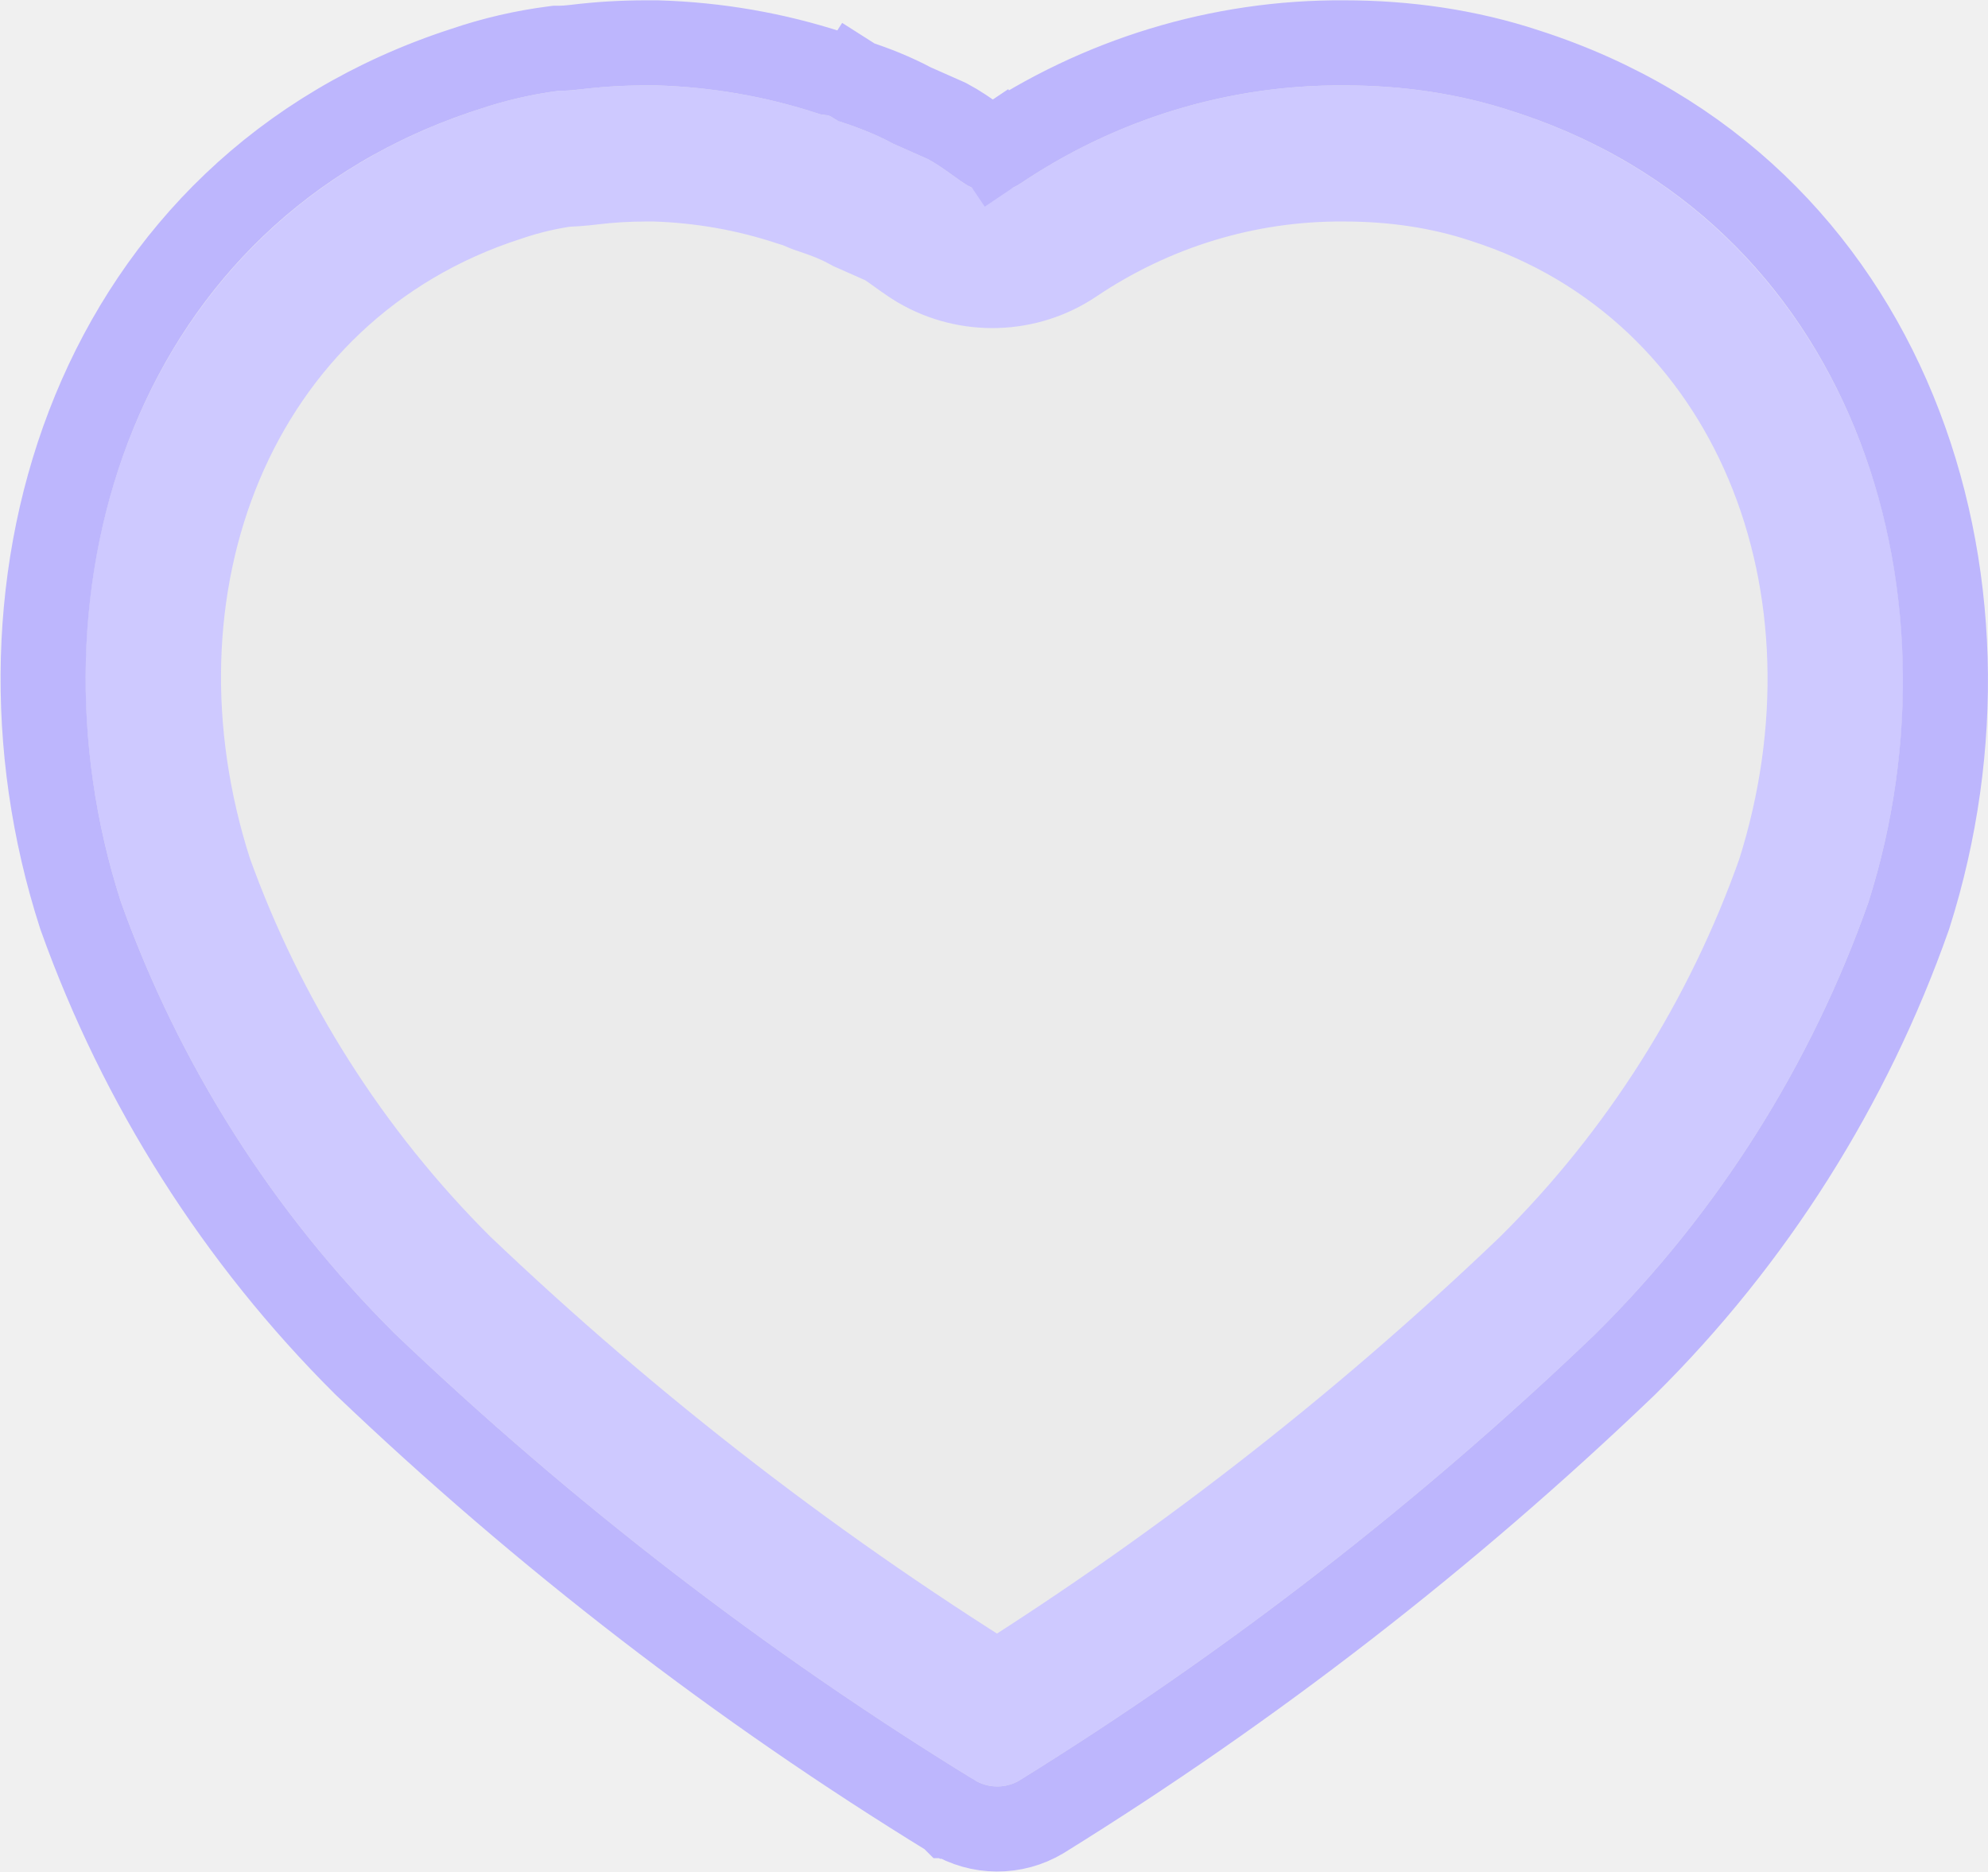
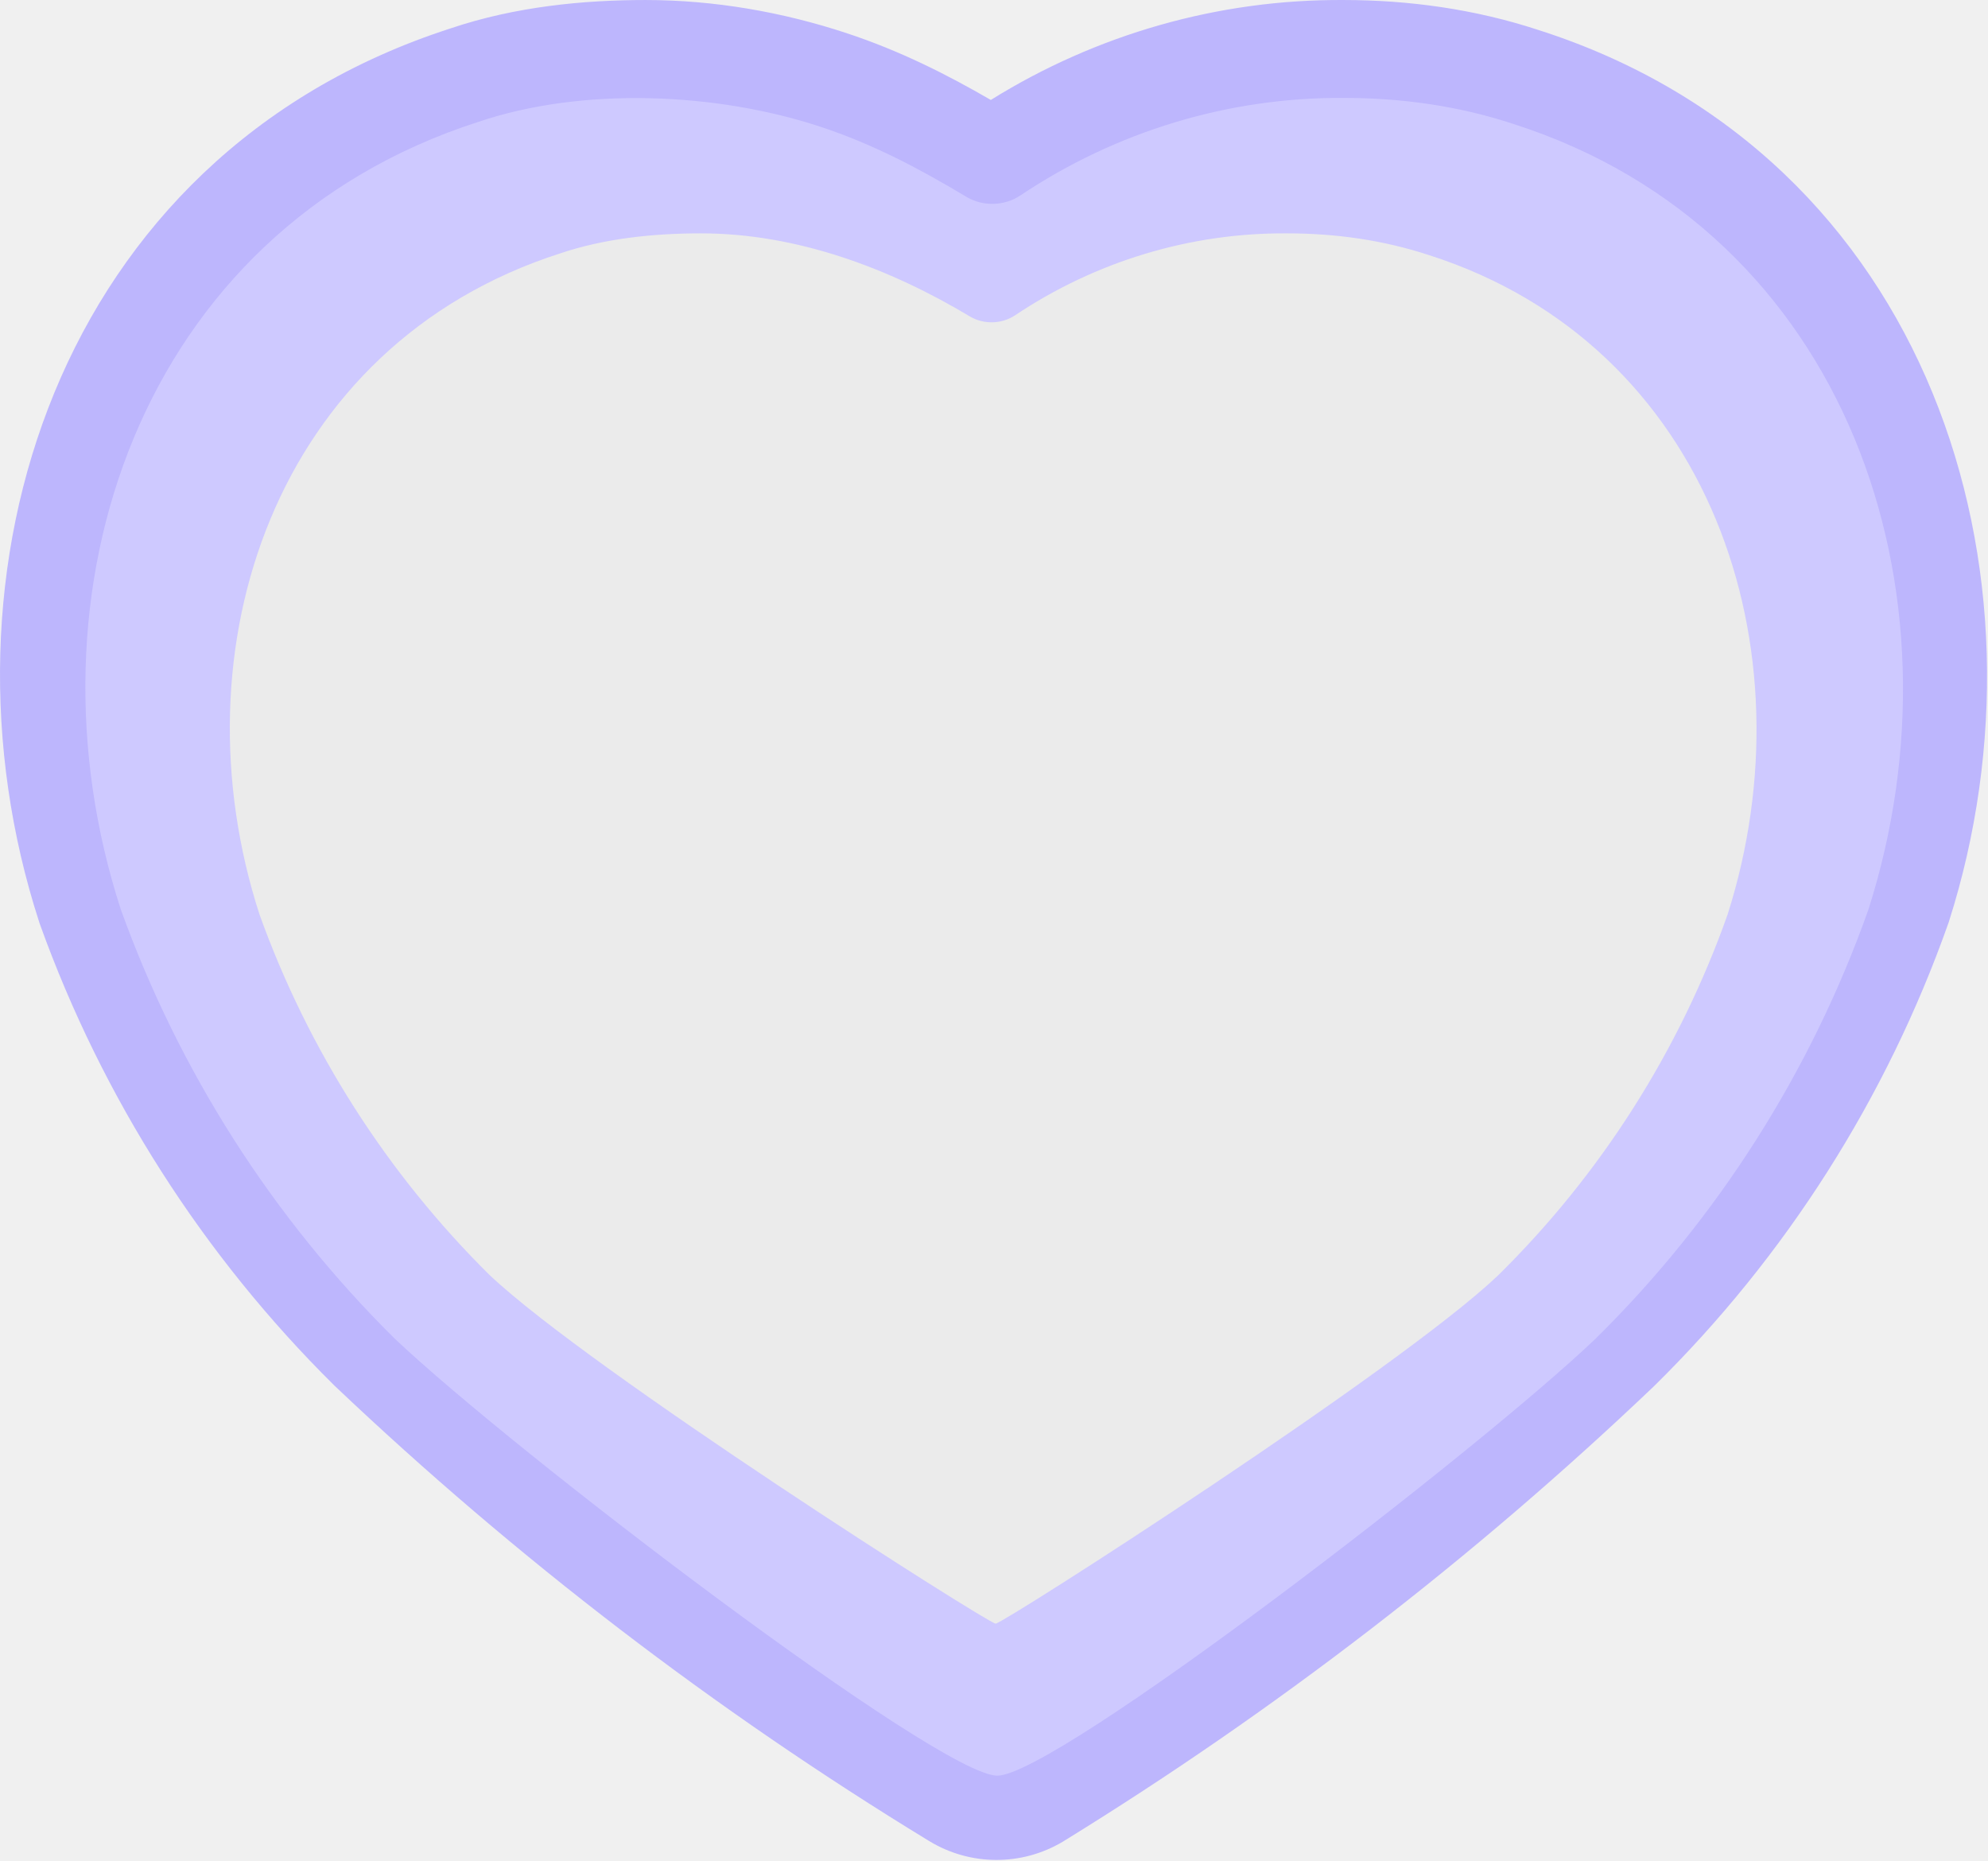
- <svg xmlns="http://www.w3.org/2000/svg" width="1211" height="1140" viewBox="0 0 1211 1140" fill="none">
-   <path d="M399.723 52.009C434.134 53.044 467.467 58.923 499.776 69.654C500.645 69.942 501.554 70.092 502.469 70.092C503.71 70.092 504.948 70.344 506.028 70.956C506.35 71.138 506.656 71.321 506.947 71.505C508.619 72.564 510.317 73.63 512.197 74.246C523.379 77.908 534.008 82.066 544.213 87.619L565.249 96.93C573.553 101.311 583.518 109.472 589.054 112.813C599.057 118.652 611.992 118.256 621.6 111.788C679.86 72.573 748.379 51.516 818.799 52.009C853.731 52.009 888.608 56.892 921.768 67.901C1126.1 133.626 1199.73 355.448 1138.23 549.338C1103.35 648.418 1046.33 738.845 971.648 812.731C864.747 915.153 747.439 1006.07 621.163 1084.39C612.655 1089.48 602.027 1089.42 593.575 1084.24L592.93 1083.85C466.21 1006.07 348.238 915.153 240.341 812.183C166.159 738.297 109.082 648.418 73.652 549.338C11.095 355.448 84.724 133.626 291.272 66.751C307.327 61.274 323.879 57.44 340.487 55.304C344.911 55.304 349.325 54.964 353.715 54.423C367.051 52.783 380.322 52.009 393.633 52.009H399.723Z" fill="#EBEBEB" />
-   <mask id="path-2-inside-1_24_555" fill="white">
-     <path d="M399.723 52.009C434.134 53.044 467.467 58.923 499.776 69.654C500.645 69.942 501.554 70.092 502.469 70.092C503.71 70.092 504.948 70.344 506.028 70.956C506.35 71.138 506.656 71.321 506.947 71.505C508.619 72.564 510.317 73.63 512.197 74.246C523.379 77.908 534.008 82.066 544.213 87.619L565.249 96.93C573.553 101.311 583.518 109.472 589.054 112.813C599.057 118.652 611.992 118.256 621.6 111.788C679.86 72.573 748.379 51.516 818.799 52.009C853.731 52.009 888.608 56.892 921.768 67.901C1126.1 133.626 1199.73 355.448 1138.23 549.338C1103.35 648.418 1046.33 738.845 971.648 812.731C864.747 915.153 747.439 1006.07 621.163 1084.39C612.655 1089.48 602.027 1089.42 593.575 1084.24L592.93 1083.85C466.21 1006.07 348.238 915.153 240.341 812.183C166.159 738.297 109.082 648.418 73.652 549.338C11.095 355.448 84.724 133.626 291.272 66.751C307.327 61.274 323.879 57.44 340.487 55.304C344.911 55.304 349.325 54.964 353.715 54.423C367.051 52.783 380.322 52.009 393.633 52.009H399.723Z" />
-   </mask>
-   <path d="M399.723 52.009L402.216 -30.869L400.97 -30.907H399.723V52.009ZM544.213 87.619L504.582 160.45L507.557 162.068L510.654 163.439L544.213 87.619ZM565.249 96.93L603.944 23.597L601.419 22.265L598.808 21.109L565.249 96.93ZM589.054 112.813L546.212 183.802L546.731 184.116L547.255 184.422L589.054 112.813ZM818.799 52.009L818.218 134.922L818.508 134.924H818.799V52.009ZM921.768 67.901L895.643 146.593L896.011 146.715L896.379 146.834L921.768 67.901ZM1138.23 549.338L1216.44 576.868L1216.87 575.645L1217.26 574.409L1138.23 549.338ZM971.648 812.731L1029.01 872.602L1029.49 872.142L1029.96 871.674L971.648 812.731ZM621.163 1084.39L663.696 1155.57L664.284 1155.22L664.867 1154.86L621.163 1084.39ZM592.93 1083.85L549.557 1154.51L549.588 1154.53L549.618 1154.55L592.93 1083.85ZM240.341 812.183L181.829 870.93L182.456 871.555L183.097 872.167L240.341 812.183ZM73.652 549.338L-5.258 574.797L-4.859 576.033L-4.422 577.256L73.652 549.338ZM291.272 66.751L316.813 145.635L317.43 145.435L318.044 145.225L291.272 66.751ZM340.487 55.304V-27.611H335.177L329.91 -26.934L340.487 55.304ZM353.715 54.423L343.589 -27.871L353.715 54.423ZM506.028 70.956L546.868 -1.204L506.028 70.956ZM593.575 1084.24L636.89 1013.54L636.887 1013.54L593.575 1084.24ZM506.947 71.505L462.595 141.562L506.947 71.505ZM512.197 74.246L486.392 153.044L512.197 74.246ZM621.6 111.788L575.301 43.004L621.6 111.788ZM499.776 69.654L525.911 -9.035L499.776 69.654ZM397.229 134.887C423.689 135.683 449.054 140.176 473.641 148.342L525.911 -9.035C485.881 -22.33 444.579 -29.594 402.216 -30.869L397.229 134.887ZM465.188 143.116C464.348 142.64 463.482 142.123 462.595 141.562L551.298 1.449C549.83 0.52 548.352 -0.364 546.868 -1.204L465.188 143.116ZM486.392 153.044C494.805 155.799 500.329 158.136 504.582 160.45L583.843 14.788C567.686 5.995 551.954 0.018 538.003 -4.551L486.392 153.044ZM510.654 163.439L531.691 172.75L598.808 21.109L577.771 11.798L510.654 163.439ZM526.555 170.262C525.51 169.711 525.319 169.533 526.262 170.151C527.127 170.717 528.317 171.537 530.098 172.805C530.982 173.434 531.852 174.06 532.91 174.82C533.898 175.529 535.088 176.384 536.282 177.228C538.315 178.666 542.064 181.299 546.212 183.802L631.897 41.824C633.276 42.657 633.704 43.017 632.052 41.848C629.85 40.29 629.766 40.199 626.282 37.718C622.086 34.731 613.507 28.643 603.944 23.597L526.555 170.262ZM667.9 180.573C712.562 150.51 764.791 134.548 818.218 134.922L819.379 -30.904C731.967 -31.517 647.158 -5.364 575.301 43.004L667.9 180.573ZM818.799 134.924C846.088 134.924 872.006 138.746 895.643 146.593L947.893 -10.791C905.209 -24.962 861.374 -30.907 818.799 -30.907V134.924ZM896.379 146.834C1045.17 194.694 1111.07 360.74 1059.19 524.267L1217.26 574.409C1288.4 350.157 1207.03 72.558 947.157 -11.031L896.379 146.834ZM1060.02 521.807C1029.27 609.155 979.007 688.813 913.332 753.788L1029.96 871.674C1113.65 788.877 1177.43 687.682 1216.44 576.868L1060.02 521.807ZM914.285 752.86C811.574 851.268 698.847 938.642 577.459 1013.93L664.867 1154.86C796.032 1073.5 917.921 979.037 1029.01 872.602L914.285 752.86ZM636.887 1013.54L636.241 1013.14L549.618 1154.55L550.264 1154.95L636.887 1013.54ZM636.302 1013.18C514.595 938.482 401.269 851.148 297.585 752.2L183.097 872.167C295.207 979.157 417.825 1073.66 549.557 1154.51L636.302 1013.18ZM298.854 753.436C233.408 688.252 183.011 608.907 151.726 521.419L-4.422 577.256C35.154 687.929 98.909 788.342 181.829 870.93L298.854 753.436ZM152.562 523.878C100.03 361.061 165.303 194.69 316.813 145.635L265.732 -12.133C4.145 72.563 -77.84 349.836 -5.258 574.797L152.562 523.878ZM318.044 145.225C328.835 141.544 339.962 138.97 351.065 137.542L329.91 -26.934C307.797 -24.09 285.818 -18.996 264.5 -11.723L318.044 145.225ZM363.841 136.718C373.672 135.509 383.557 134.924 393.633 134.924V-30.907C377.086 -30.907 360.429 -29.943 343.589 -27.871L363.841 136.718ZM393.633 134.924H399.723V-30.907H393.633V134.924ZM340.487 138.219C349.109 138.219 357.009 137.559 363.841 136.718L343.589 -27.871C341.641 -27.631 340.712 -27.611 340.487 -27.611V138.219ZM502.469 153.007C492.88 153.007 479.281 151.092 465.188 143.116L546.868 -1.204C530.614 -10.403 514.54 -12.823 502.469 -12.823V153.007ZM578.63 1013.22C596.599 1002.48 619.042 1002.61 636.89 1013.54L550.26 1154.94C585.013 1176.24 628.711 1176.48 663.696 1155.57L578.63 1013.22ZM462.595 141.562C462.942 141.781 473.126 148.699 486.392 153.044L538.003 -4.551C543.404 -2.782 547.342 -0.766 549.339 0.328C551.106 1.296 552.387 2.138 551.298 1.449L462.595 141.562ZM547.255 184.422C584.643 206.246 631.812 204.864 667.9 180.573L575.301 43.004C592.172 31.648 613.471 31.058 630.854 41.205L547.255 184.422ZM473.641 148.342C482.779 151.377 492.505 153.007 502.469 153.007V-12.823C510.603 -12.823 518.511 -11.493 525.911 -9.035L473.641 148.342Z" fill="#CEC9FF" mask="url(#path-2-inside-1_24_555)" />
-   <path d="M400.502 26.11L400.112 26.098H399.723H393.633C379.311 26.098 364.981 26.931 350.551 28.706C346.924 29.153 343.599 29.393 340.487 29.393H338.828L337.182 29.604C318.92 31.953 300.739 36.159 283.1 42.162C59.5 114.68 -16.678 353.753 48.993 557.294L49.117 557.68L49.254 558.062C85.98 660.765 145.143 753.936 222.056 830.542L222.252 830.737L222.452 830.928C331.666 935.154 451.09 1027.19 579.376 1105.93L579.385 1105.94L579.395 1105.94L580.039 1106.34C580.04 1106.34 580.04 1106.34 580.041 1106.34C596.712 1116.55 617.673 1116.67 634.455 1106.64L634.638 1106.53L634.821 1106.41C762.625 1027.14 881.364 935.116 989.574 831.441L989.724 831.297L989.871 831.151C1067.37 754.48 1126.5 660.688 1162.67 557.941L1162.8 557.559L1162.92 557.172C1227.43 353.83 1151.42 114.625 929.817 43.272C893.744 31.311 856.14 26.106 818.889 26.098C743.191 25.586 669.616 48.235 607.132 90.293L621.353 111.421L607.132 90.293C605.833 91.167 603.677 91.274 602.231 90.5C601.062 89.774 599.485 88.643 596.919 86.802C595.866 86.046 594.646 85.171 593.219 84.154C589.005 81.154 583.184 77.096 577.341 74.013L576.552 73.597L575.737 73.236L555.627 64.335C544.269 58.251 532.779 53.769 521.436 50.009C521.404 49.989 521.37 49.968 521.334 49.946C521.179 49.849 521.015 49.745 520.807 49.613L520.708 49.769L520.806 49.613C520.148 49.196 519.476 48.794 518.79 48.406L518.79 48.406C514.264 45.844 509.705 44.712 505.726 44.335C471.697 33.265 436.613 27.196 400.502 26.11Z" stroke="#BDB6FD" stroke-width="51.822" />
+ <svg xmlns="http://www.w3.org/2000/svg" width="1165" height="1090" viewBox="0 0 1165 1090" fill="none">
+   <g clip-path="url(#clip0_448_342)">
+     <path fill-rule="evenodd" clip-rule="evenodd" d="M901.801 17.654C1131.6 91.259 1207.01 336.591 1142.08 540.056L1141.83 540.794L1141.57 541.525C1105.54 643.272 1046.62 736.168 969.365 812.138L969.076 812.417L968.787 812.693C863.431 913.02 747.825 1002.07 623.406 1078.77L623.056 1078.99L622.702 1079.2C598.598 1093.51 568.492 1093.35 544.548 1078.77L544.545 1078.77L543.927 1078.39L543.908 1078.38L543.89 1078.37C418.97 1002.17 302.685 913.092 196.353 812.236L195.968 811.871L195.591 811.497C118.973 735.652 60.049 643.419 23.472 541.757L23.209 541.026L22.969 540.288C-43.204 336.441 32.538 91.36 264.049 16.63C302.179 3.766 342.324 0.008 378.241 0.008C418.606 0.008 458.633 7.048 496.066 19.405C527.543 29.795 554.943 43.675 580.632 58.564C642.39 20.149 713.906 -0.47 787.431 0.008C825.501 0.024 864.3 5.31 901.801 17.654Z" fill="#BDB6FD" />
+     <path fill-rule="evenodd" clip-rule="evenodd" d="M1094.94 532.892C1061.38 627.628 1006.53 714.089 934.682 784.734C865.363 850.743 618.576 1040.44 584.425 1040.44C550.273 1040.44 301.05 850.507 231.155 784.21C159.789 713.565 104.881 627.628 70.796 532.892C10.616 347.507 81.448 135.414 280.151 71.472C341.516 50.665 420.153 54.249 480.734 74.248C511.818 84.508 538.971 98.929 566.622 115.514C576.244 121.097 588.688 120.718 597.931 114.534C653.978 77.039 719.894 56.905 787.639 57.377C821.244 57.377 854.796 62.046 886.698 72.572C1083.27 135.414 1154.1 347.507 1094.94 532.892Z" fill="#CEC9FF" />
+     <path d="M568.594 185.55C576.677 190.237 587.129 189.918 594.893 184.726C641.969 153.244 697.335 136.339 754.237 136.735C782.464 136.735 810.646 140.655 837.441 149.493C1002.55 202.258 1062.04 380.338 1012.35 535.994C984.169 615.536 938.091 688.131 877.746 747.447C819.708 802.693 587.79 951.36 583.461 951.36C579.132 951.36 345.737 802.871 286.82 747.009C226.877 687.692 180.757 615.536 152.129 535.994C101.579 380.338 161.075 202.258 327.974 148.57C354.203 139.68 383.045 136.735 410.686 136.735C466.909 136.735 521.275 157.176 568.594 185.55Z" fill="#EBEBEB" />
+   </g>
+   <defs>
+     <clipPath id="clip0_448_342">
+       <rect width="1165" height="1090" fill="white" />
+     </clipPath>
+   </defs>
</svg>
